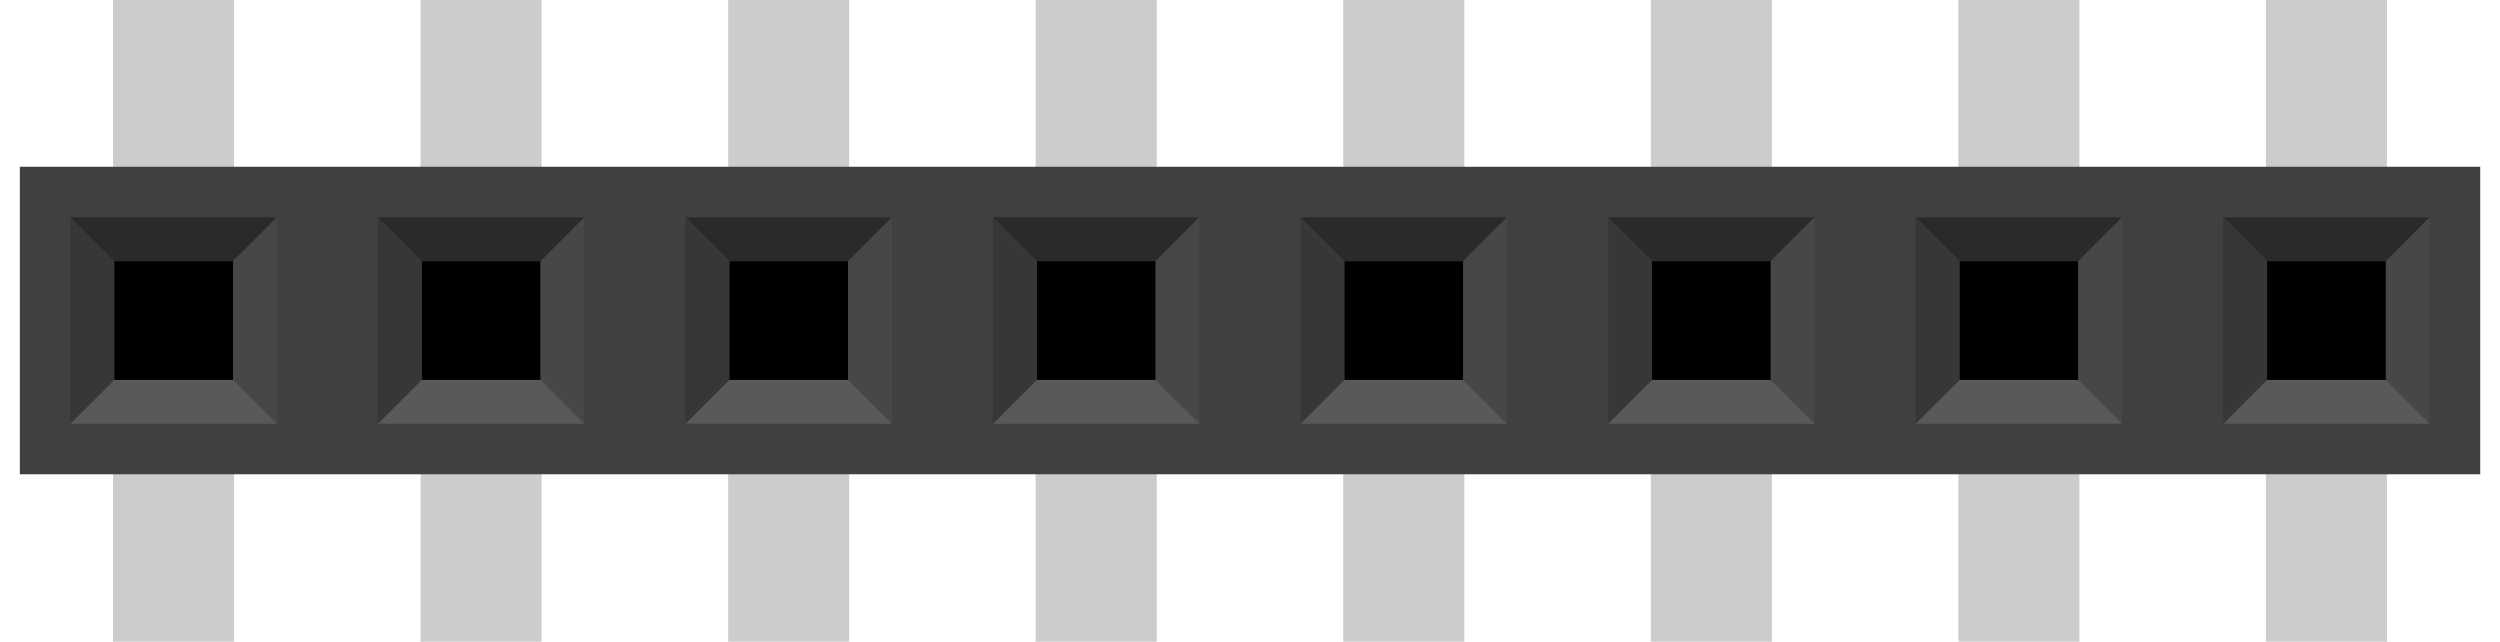
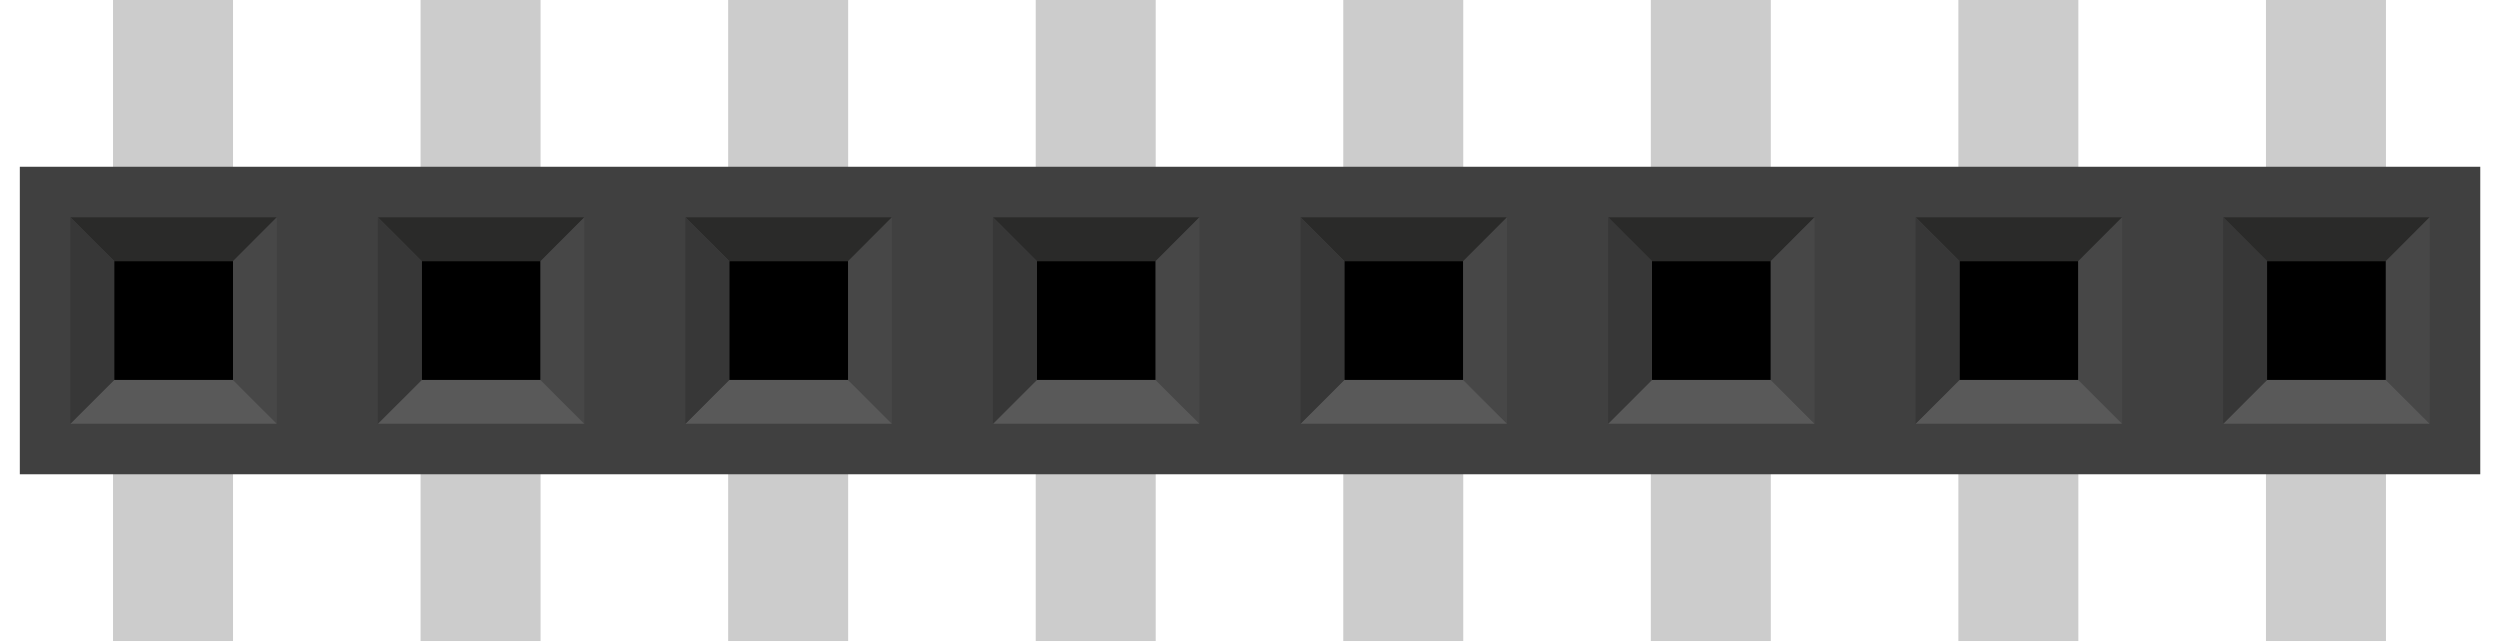
<svg xmlns="http://www.w3.org/2000/svg" version="1.2" baseProfile="tiny" id="Layer_1" x="0px" y="0px" width="58.527px" height="15.023px" viewBox="0 0 58.527 15.023" xml:space="preserve">
  <g id="breadboard">
-     <rect id="connector12pin" x="45.846" y="9.354" fill="#CCCCCC" width="2.834" height="5.669" />
-     <rect id="connector8pin" x="31.446" y="9.354" fill="#CCCCCC" width="2.835" height="5.669" />
-     <rect id="connector4pin" x="17.047" y="9.354" fill="#CCCCCC" width="2.834" height="5.669" />
-     <rect id="connector15pin" x="53.046" fill="#CCCCCC" width="2.835" height="5.669" />
-     <rect id="connector11pin" x="38.646" fill="#CCCCCC" width="2.835" height="5.669" />
-     <rect id="connector7pin" x="24.246" fill="#CCCCCC" width="2.835" height="5.669" />
-     <rect id="connector2pin" x="9.846" fill="#CCCCCC" width="2.834" height="5.669" />
-     <rect id="connector1pin" x="2.646" fill="#CCCCCC" width="2.835" height="5.669" />
-     <rect id="connector3pin" x="9.846" y="9.354" fill="#CCCCCC" width="2.834" height="5.669" />
-     <rect id="connector5pin" x="17.047" fill="#CCCCCC" width="2.834" height="5.669" />
-     <rect id="connector6pin" x="24.246" y="9.354" fill="#CCCCCC" width="2.835" height="5.669" />
-     <rect id="connector9pin" x="31.446" fill="#CCCCCC" width="2.835" height="5.669" />
-     <rect id="connector10pin" x="38.646" y="9.354" fill="#CCCCCC" width="2.835" height="5.669" />
-     <rect id="connector13pin" x="45.846" fill="#CCCCCC" width="2.834" height="5.669" />
-     <rect id="connector14pin" x="53.046" y="9.354" fill="#CCCCCC" width="2.835" height="5.669" />
-     <rect id="connector0pin" x="2.646" y="9.354" fill="#CCCCCC" width="2.835" height="5.669" />
-   </g>
-   <g>
-     <rect x="0.464" y="3.904" fill="#404040" width="57.6" height="7.199" />
-     <rect x="2.674" y="6.113" width="2.781" height="2.781" />
-     <polygon fill="#2A2A29" points="1.648,5.088 2.672,6.113 5.455,6.113 6.48,5.088  " />
-     <polygon fill="#474747" points="6.48,5.088 5.455,6.116 5.455,8.896 6.48,9.92  " />
-     <polygon fill="#595959" points="6.479,9.92 5.454,8.896 2.672,8.896 1.648,9.92  " />
-     <polygon fill="#373737" points="1.646,9.92 2.672,8.895 2.672,6.113 1.646,5.088  " />
-     <rect x="9.874" y="6.113" width="2.78" height="2.781" />
-     <polygon fill="#2A2A29" points="8.847,5.088 9.872,6.113 12.655,6.113 13.68,5.088  " />
-     <polygon fill="#474747" points="13.68,5.088 12.655,6.116 12.655,8.896 13.68,9.92  " />
-     <polygon fill="#595959" points="13.678,9.92 12.654,8.896 9.872,8.896 8.847,9.92  " />
-     <polygon fill="#373737" points="8.845,9.92 9.872,8.895 9.872,6.113 8.845,5.088  " />
-     <rect x="17.074" y="6.113" width="2.781" height="2.781" />
-     <polygon fill="#2A2A29" points="16.048,5.088 17.072,6.113 19.855,6.113 20.88,5.088  " />
-     <polygon fill="#474747" points="20.88,5.088 19.855,6.116 19.855,8.896 20.88,9.92  " />
-     <polygon fill="#595959" points="20.879,9.92 19.854,8.896 17.072,8.896 16.048,9.92  " />
-     <polygon fill="#373737" points="16.046,9.92 17.072,8.895 17.072,6.113 16.046,5.088  " />
-     <rect x="24.274" y="6.113" width="2.781" height="2.781" />
-     <polygon fill="#2A2A29" points="23.248,5.088 24.272,6.113 27.055,6.113 28.08,5.088  " />
-     <polygon fill="#474747" points="28.08,5.088 27.055,6.116 27.055,8.896 28.08,9.92  " />
-     <polygon fill="#595959" points="28.079,9.92 27.053,8.896 24.272,8.896 23.248,9.92  " />
-     <polygon fill="#373737" points="23.246,9.92 24.272,8.895 24.272,6.113 23.246,5.088  " />
-     <rect x="31.473" y="6.113" width="2.781" height="2.781" />
-     <polygon fill="#2A2A29" points="30.448,5.088 31.471,6.113 34.255,6.113 35.28,5.088  " />
-     <polygon fill="#474747" points="35.28,5.088 34.255,6.116 34.255,8.896 35.28,9.92  " />
-     <polygon fill="#595959" points="35.279,9.92 34.254,8.896 31.471,8.896 30.448,9.92  " />
-     <polygon fill="#373737" points="30.446,9.92 31.471,8.895 31.471,6.113 30.446,5.088  " />
-     <rect x="38.674" y="6.113" width="2.781" height="2.781" />
-     <polygon fill="#2A2A29" points="37.648,5.088 38.672,6.113 41.455,6.113 42.48,5.088  " />
-     <polygon fill="#474747" points="42.48,5.088 41.455,6.116 41.455,8.896 42.48,9.92  " />
-     <polygon fill="#595959" points="42.479,9.92 41.454,8.896 38.672,8.896 37.648,9.92  " />
-     <polygon fill="#373737" points="37.646,9.92 38.672,8.895 38.672,6.113 37.646,5.088  " />
-     <rect x="45.874" y="6.113" width="2.78" height="2.781" />
-     <polygon fill="#2A2A29" points="44.847,5.088 45.872,6.113 48.655,6.113 49.68,5.088  " />
-     <polygon fill="#474747" points="49.68,5.088 48.655,6.116 48.655,8.896 49.68,9.92  " />
-     <polygon fill="#595959" points="49.678,9.92 48.654,8.896 45.872,8.896 44.847,9.92  " />
-     <polygon fill="#373737" points="44.845,9.92 45.872,8.895 45.872,6.113 44.845,5.088  " />
-     <rect x="53.074" y="6.113" width="2.781" height="2.781" />
-     <polygon fill="#2A2A29" points="52.048,5.088 53.072,6.113 55.855,6.113 56.88,5.088  " />
-     <polygon fill="#474747" points="56.88,5.088 55.855,6.116 55.855,8.896 56.88,9.92  " />
-     <polygon fill="#595959" points="56.879,9.92 55.854,8.896 53.072,8.896 52.048,9.92  " />
-     <polygon fill="#373737" points="52.046,9.92 53.072,8.895 53.072,6.113 52.046,5.088  " />
+     <g>
+       <g>
+         <rect x="53.048" y="0" fill="#CCCCCC" width="2.809" height="6.113" />
+       </g>
+       <g>
+         <rect x="45.847" y="0" fill="#CCCCCC" width="2.809" height="6.113" />
+       </g>
+       <g>
+         <rect x="38.647" y="0" fill="#CCCCCC" width="2.809" height="6.113" />
+       </g>
+       <g>
+         <rect x="31.447" y="0" fill="#CCCCCC" width="2.809" height="6.113" />
+       </g>
+       <g>
+         <rect x="24.247" y="0" fill="#CCCCCC" width="2.809" height="6.113" />
+       </g>
+       <g>
+         <rect x="17.047" y="0" fill="#CCCCCC" width="2.809" height="6.113" />
+       </g>
+       <g>
+         <rect x="9.846" y="0" fill="#CCCCCC" width="2.809" height="6.113" />
+       </g>
+       <g>
+         <rect x="2.646" y="0" fill="#CCCCCC" width="2.809" height="6.113" />
+       </g>
+     </g>
+     <g>
+       <g>
+         <rect x="53.048" y="8.894" fill="#CCCCCC" width="2.809" height="6.113" />
+       </g>
+       <g>
+         <rect x="45.847" y="8.894" fill="#CCCCCC" width="2.809" height="6.113" />
+       </g>
+       <g>
+         <rect x="38.647" y="8.894" fill="#CCCCCC" width="2.809" height="6.113" />
+       </g>
+       <g>
+         <rect x="31.447" y="8.894" fill="#CCCCCC" width="2.809" height="6.113" />
+       </g>
+       <g>
+         <rect x="24.247" y="8.894" fill="#CCCCCC" width="2.809" height="6.113" />
+       </g>
+       <g>
+         <rect x="17.047" y="8.894" fill="#CCCCCC" width="2.809" height="6.113" />
+       </g>
+       <g>
+         <rect x="9.846" y="8.894" fill="#CCCCCC" width="2.809" height="6.113" />
+       </g>
+       <g>
+         <rect x="2.646" y="8.894" fill="#CCCCCC" width="2.809" height="6.113" />
+       </g>
+     </g>
+     <g>
+       <rect x="0.464" y="3.904" fill="#404040" width="57.601" height="7.199" />
+       <rect x="2.674" y="6.113" width="2.781" height="2.781" />
+       <polygon fill="#2A2A29" points="1.648,5.088 2.672,6.113 5.455,6.113 6.48,5.088   " />
+       <polygon fill="#474747" points="6.48,5.088 5.455,6.116 5.455,8.896 6.48,9.92   " />
+       <polygon fill="#595959" points="6.479,9.92 5.454,8.896 2.672,8.896 1.648,9.92   " />
+       <polygon fill="#373737" points="1.646,9.92 2.672,8.895 2.672,6.113 1.646,5.088   " />
+       <rect x="9.874" y="6.113" width="2.78" height="2.781" />
+       <polygon fill="#2A2A29" points="8.847,5.088 9.872,6.113 12.655,6.113 13.68,5.088   " />
+       <polygon fill="#474747" points="13.68,5.088 12.655,6.116 12.655,8.896 13.68,9.92   " />
+       <polygon fill="#595959" points="13.678,9.92 12.654,8.896 9.872,8.896 8.847,9.92   " />
+       <polygon fill="#373737" points="8.845,9.92 9.872,8.895 9.872,6.113 8.845,5.088   " />
+       <rect x="17.074" y="6.113" width="2.781" height="2.781" />
+       <polygon fill="#2A2A29" points="16.048,5.088 17.072,6.113 19.855,6.113 20.88,5.088   " />
+       <polygon fill="#474747" points="20.88,5.088 19.855,6.116 19.855,8.896 20.88,9.92   " />
+       <polygon fill="#595959" points="20.879,9.92 19.854,8.896 17.072,8.896 16.048,9.92   " />
+       <polygon fill="#373737" points="16.046,9.92 17.072,8.895 17.072,6.113 16.046,5.088   " />
+       <rect x="24.274" y="6.113" width="2.781" height="2.781" />
+       <polygon fill="#2A2A29" points="23.248,5.088 24.272,6.113 27.055,6.113 28.08,5.088   " />
+       <polygon fill="#474747" points="28.08,5.088 27.055,6.116 27.055,8.896 28.08,9.92   " />
+       <polygon fill="#595959" points="28.079,9.92 27.053,8.896 24.272,8.896 23.248,9.92   " />
+       <polygon fill="#373737" points="23.246,9.92 24.272,8.895 24.272,6.113 23.246,5.088   " />
+       <rect x="31.473" y="6.113" width="2.78" height="2.781" />
+       <polygon fill="#2A2A29" points="30.448,5.088 31.471,6.113 34.255,6.113 35.28,5.088   " />
+       <polygon fill="#474747" points="35.28,5.088 34.255,6.116 34.255,8.896 35.28,9.92   " />
+       <polygon fill="#595959" points="35.279,9.92 34.254,8.896 31.471,8.896 30.448,9.92   " />
+       <polygon fill="#373737" points="30.446,9.92 31.471,8.895 31.471,6.113 30.446,5.088   " />
+       <rect x="38.674" y="6.113" width="2.781" height="2.781" />
+       <polygon fill="#2A2A29" points="37.648,5.088 38.672,6.113 41.455,6.113 42.48,5.088   " />
+       <polygon fill="#474747" points="42.48,5.088 41.455,6.116 41.455,8.896 42.48,9.92   " />
+       <polygon fill="#595959" points="42.479,9.92 41.454,8.896 38.672,8.896 37.648,9.92   " />
+       <polygon fill="#373737" points="37.646,9.92 38.672,8.895 38.672,6.113 37.646,5.088   " />
+       <rect x="45.874" y="6.113" width="2.78" height="2.781" />
+       <polygon fill="#2A2A29" points="44.847,5.088 45.872,6.113 48.655,6.113 49.68,5.088   " />
+       <polygon fill="#474747" points="49.68,5.088 48.655,6.116 48.655,8.896 49.68,9.92   " />
+       <polygon fill="#595959" points="49.678,9.92 48.654,8.896 45.872,8.896 44.847,9.92   " />
+       <polygon fill="#373737" points="44.845,9.92 45.872,8.895 45.872,6.113 44.845,5.088   " />
+       <rect x="53.074" y="6.113" width="2.781" height="2.781" />
+       <polygon fill="#2A2A29" points="52.048,5.088 53.072,6.113 55.855,6.113 56.88,5.088   " />
+       <polygon fill="#474747" points="56.88,5.088 55.855,6.116 55.855,8.896 56.88,9.92   " />
+       <polygon fill="#595959" points="56.879,9.92 55.854,8.896 53.072,8.896 52.048,9.92   " />
+       <polygon fill="#373737" points="52.046,9.92 53.072,8.895 53.072,6.113 52.046,5.088   " />
+     </g>
  </g>
</svg>
